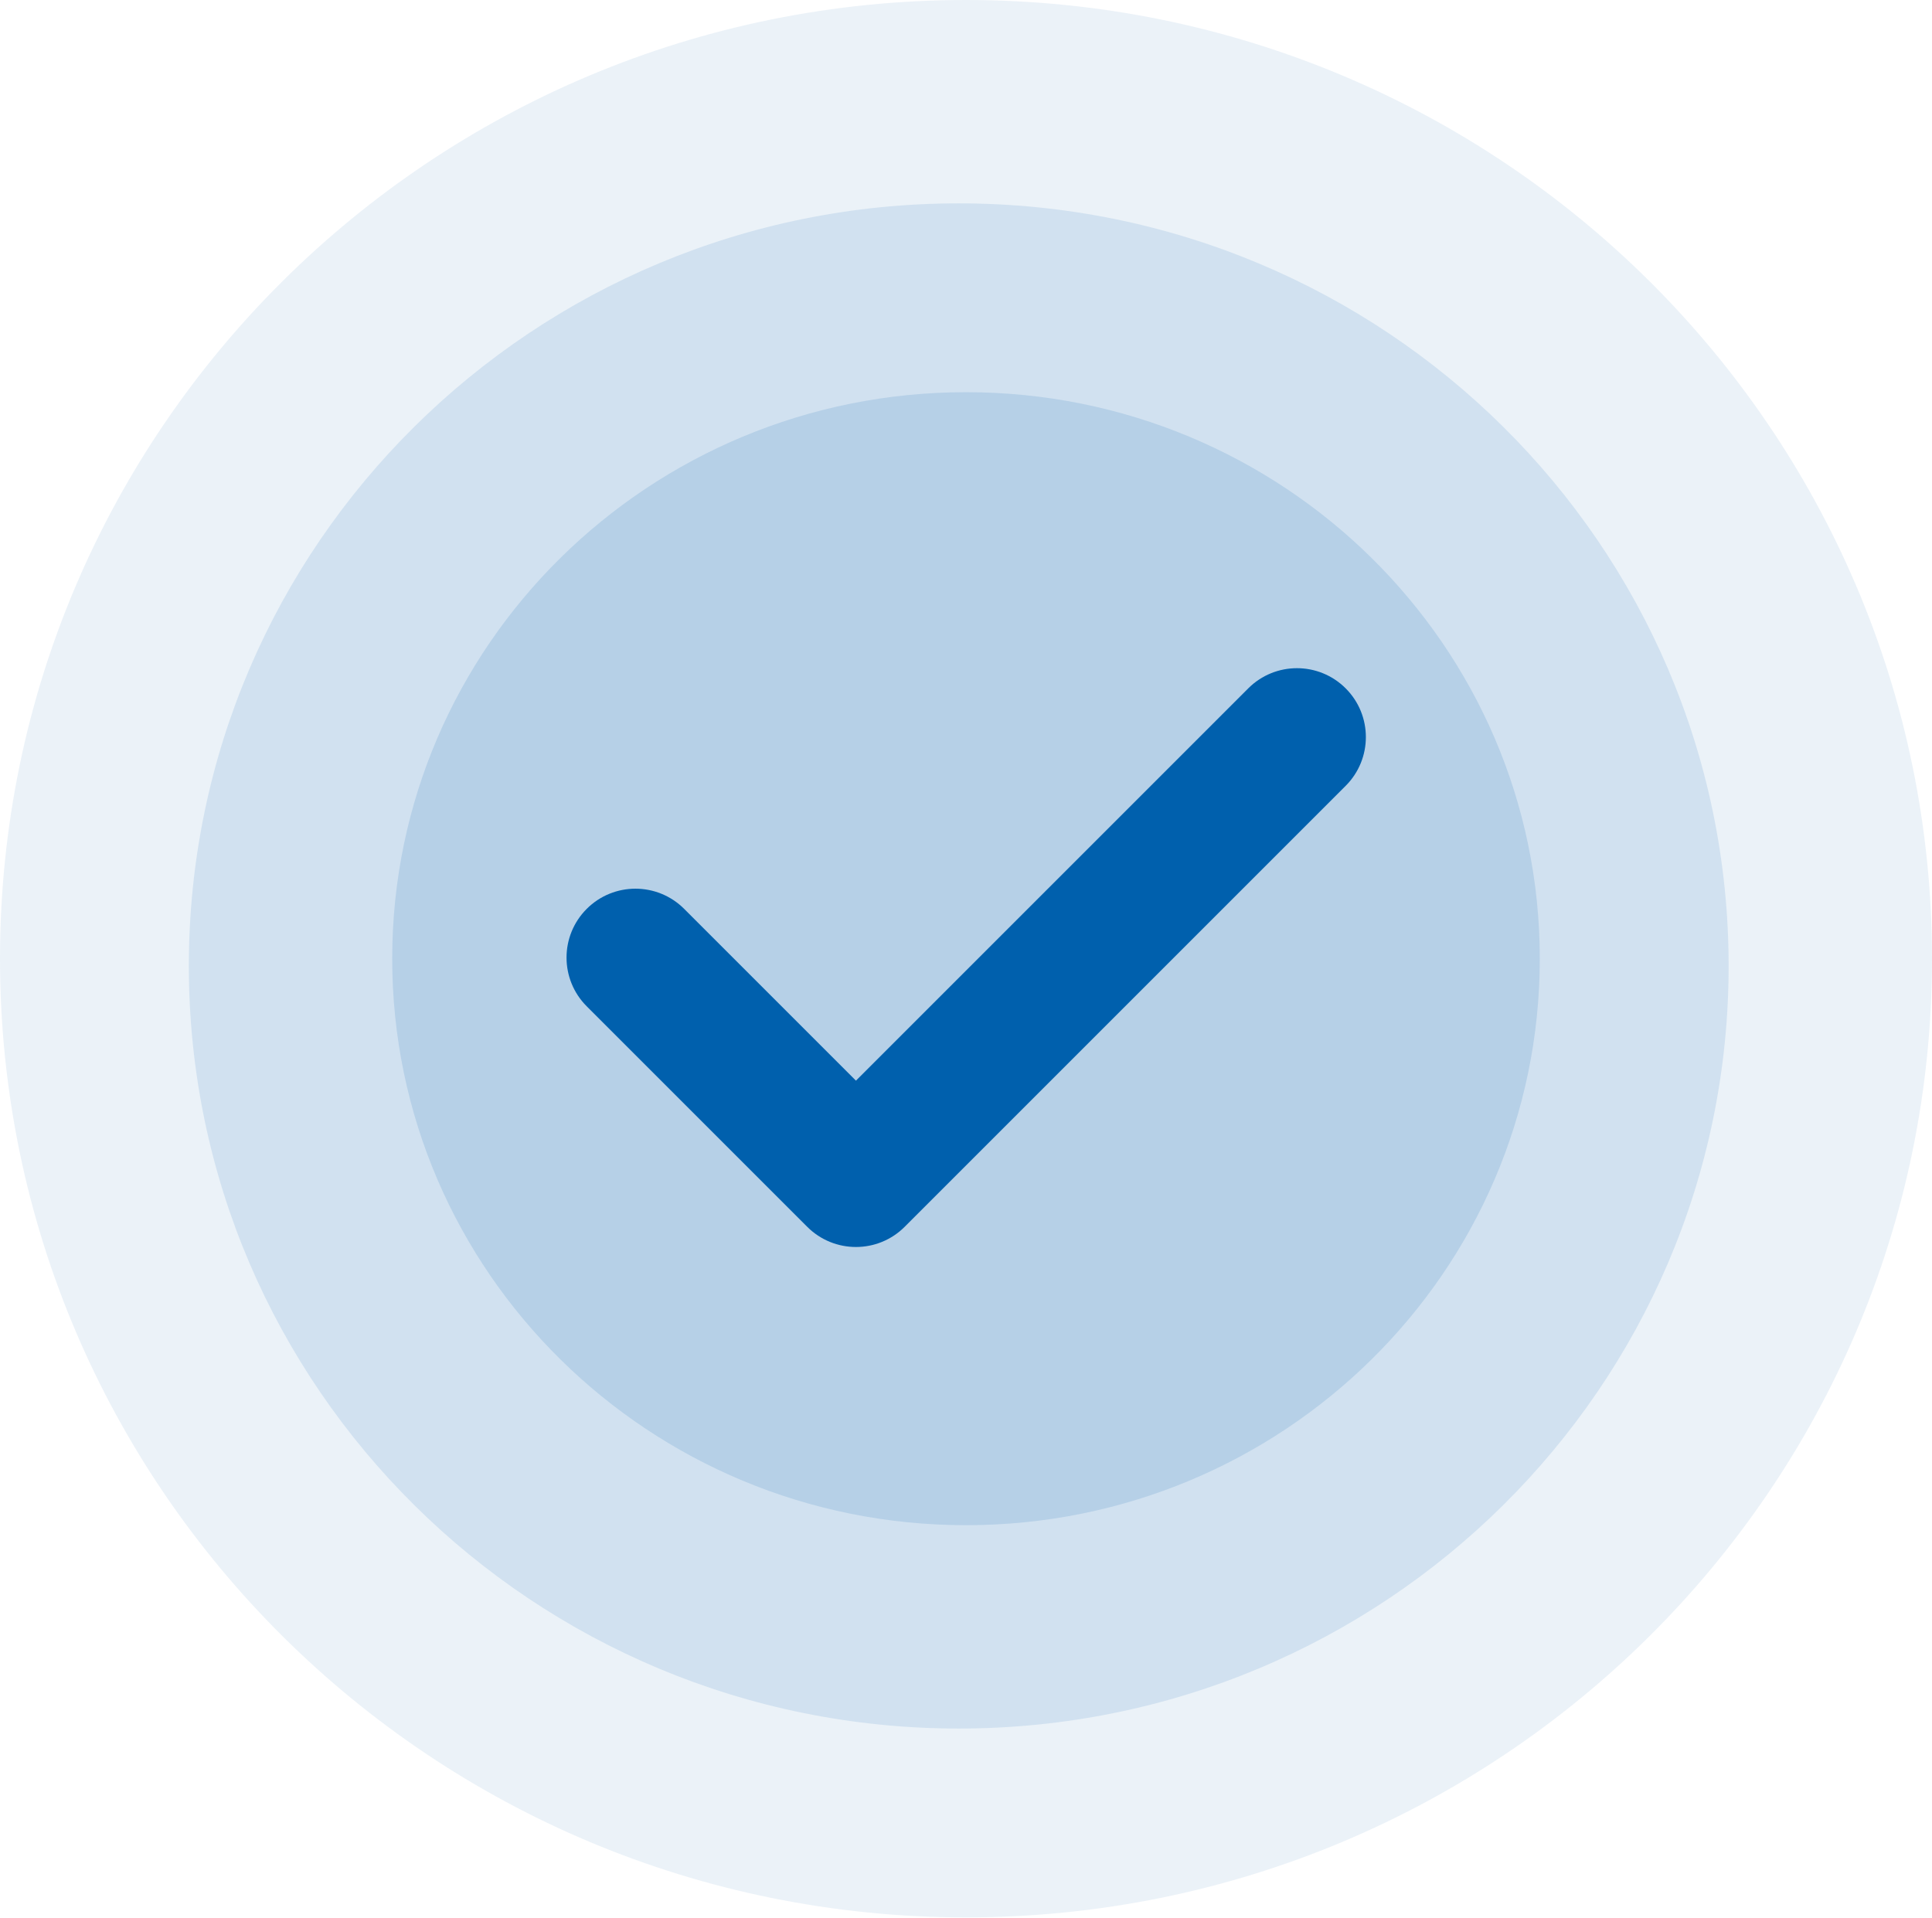
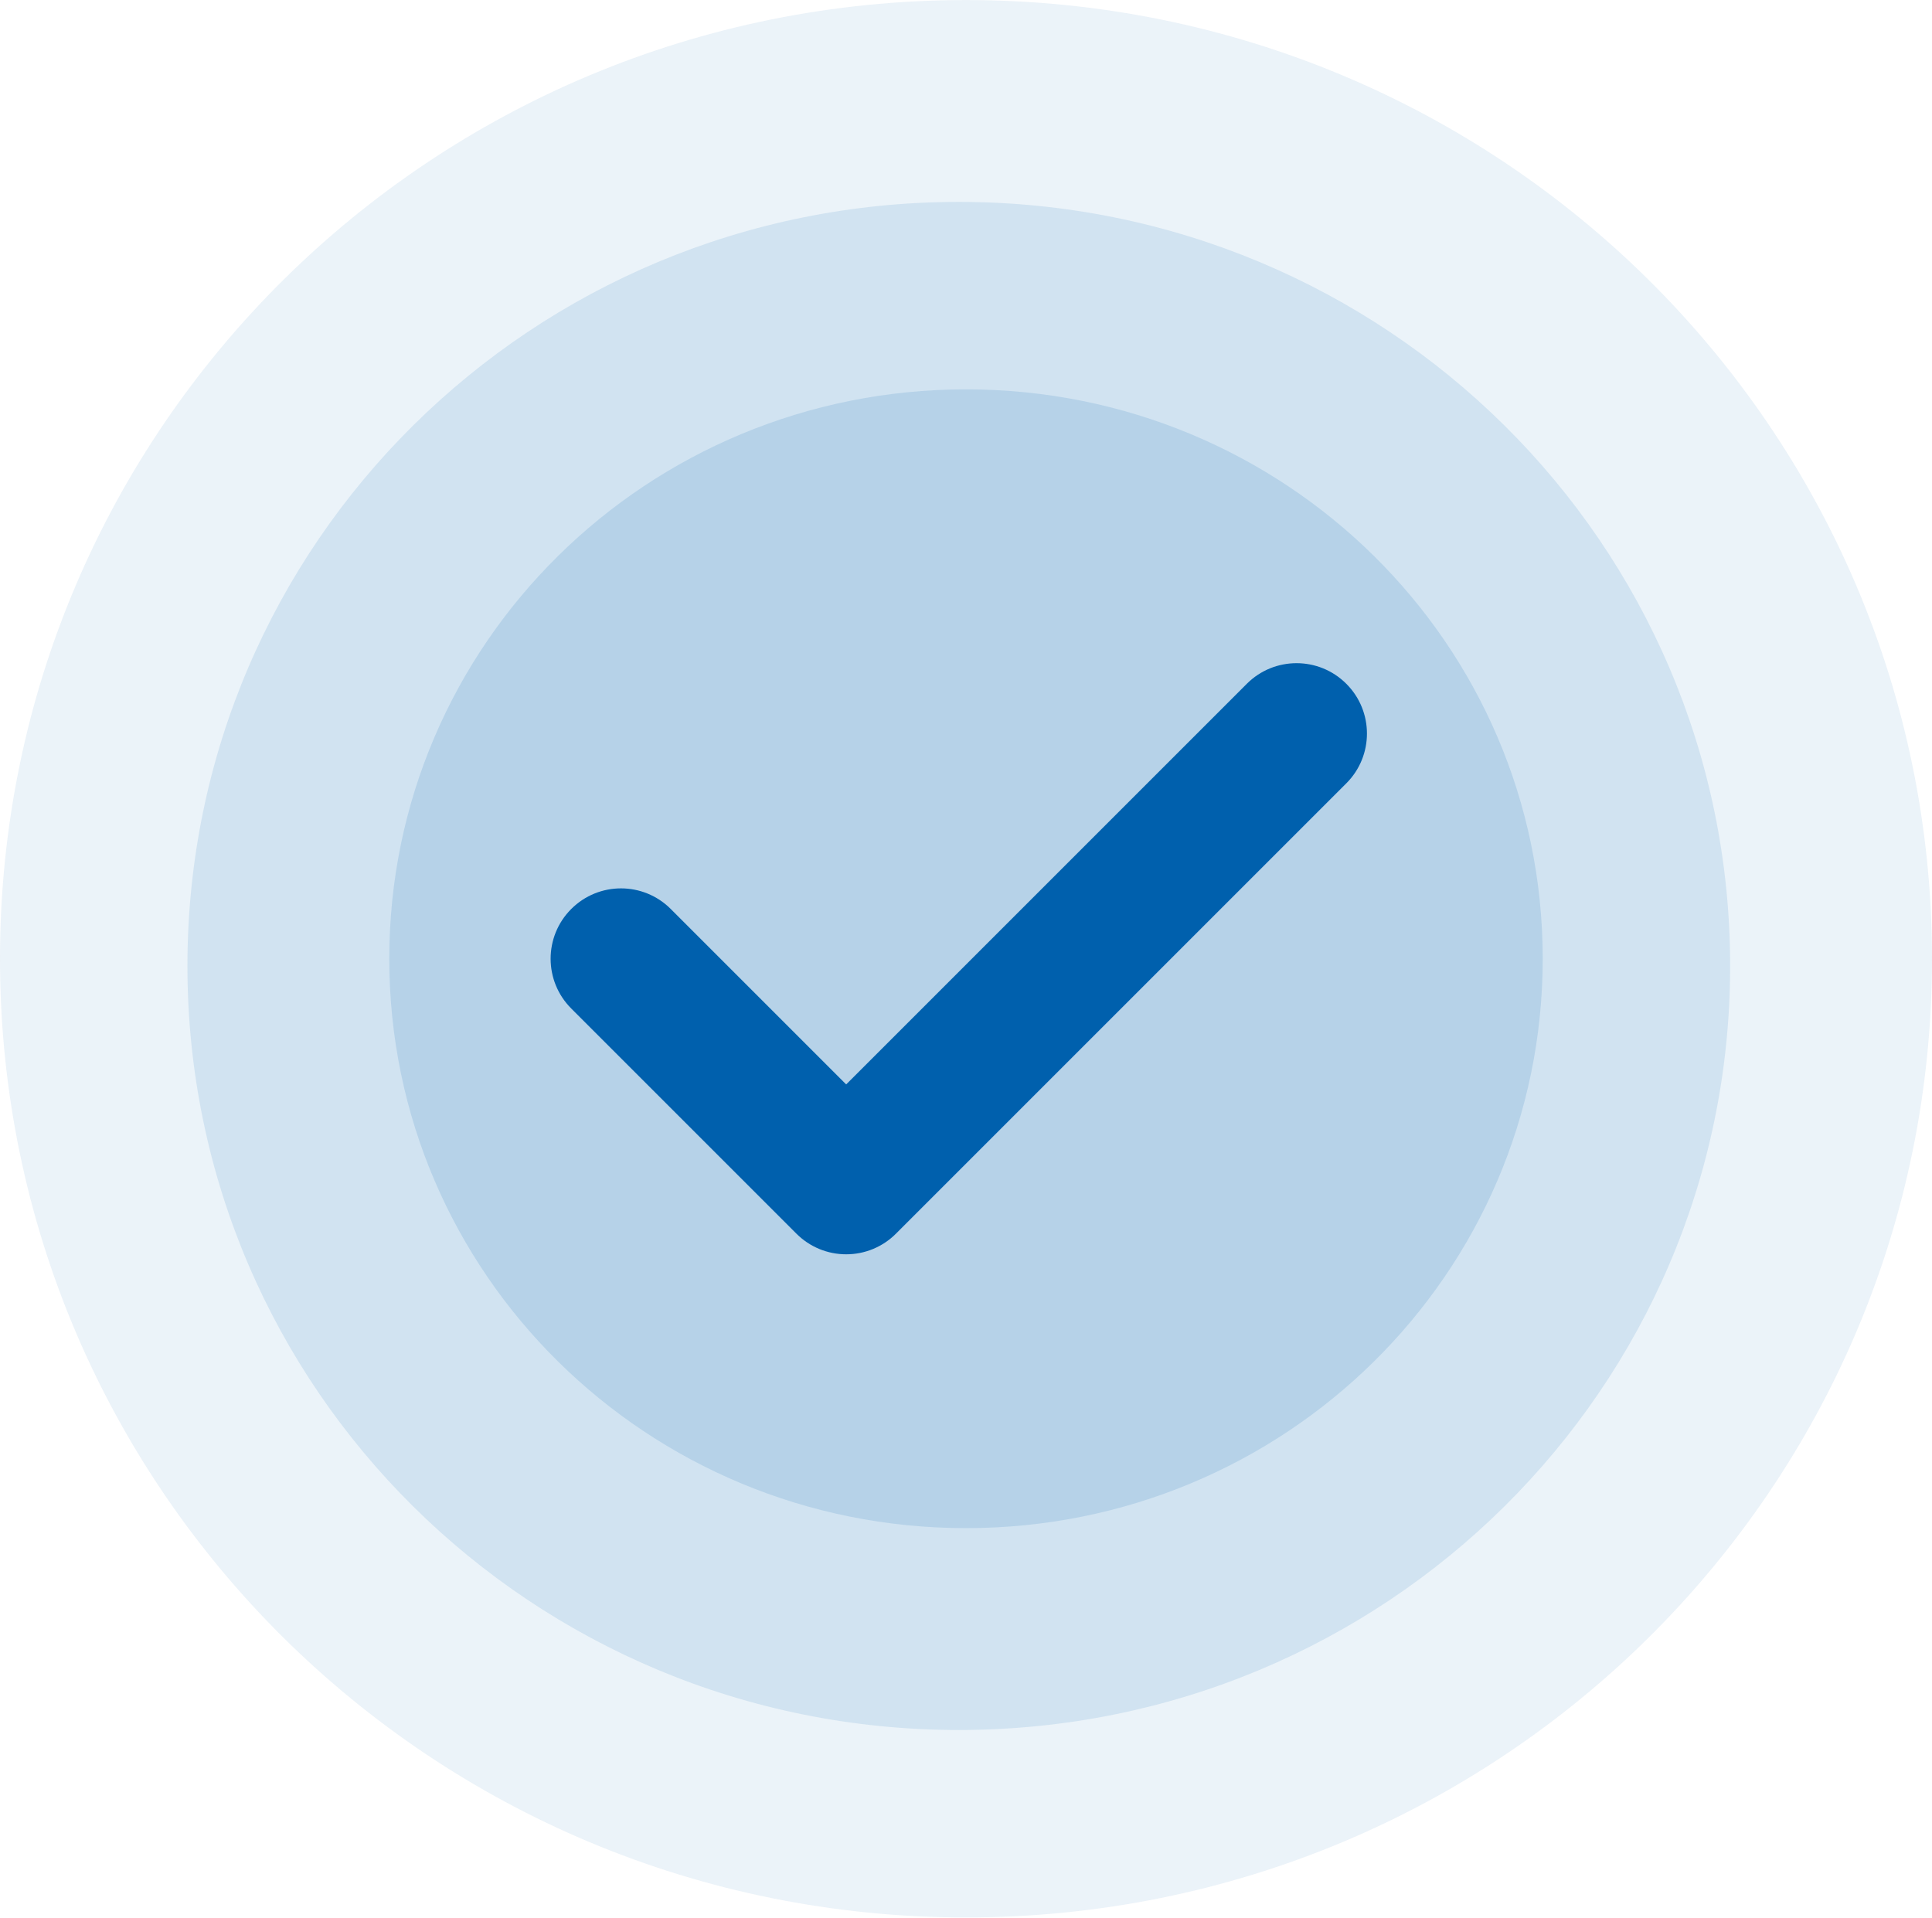
- <svg xmlns="http://www.w3.org/2000/svg" width="133" height="132" viewBox="0 0 133 132">
-   <defs>
-     <style>.a{fill:rgba(0,96,173,0.08);}.b{fill:rgba(0,96,173,0.11);}.c{fill:rgba(0,96,173,0.13);}.d{fill:#0060ad;}</style>
-   </defs>
-   <g transform="translate(0.464 -0.269)">
-     <ellipse class="a" cx="66.5" cy="66" rx="66.5" ry="66" transform="translate(-0.464 0.269)" />
-     <ellipse class="b" cx="53" cy="52.5" rx="53" ry="52.5" transform="translate(12.536 14.269)" />
-     <ellipse class="c" cx="39.5" cy="39" rx="39.5" ry="39" transform="translate(26.536 27.269)" />
-     <path class="d" d="M65.919,84.379l-30.36,30.36a4.742,4.742,0,0,1-6.708,0l-15.18-15.18a4.743,4.743,0,0,1,6.708-6.708l11.826,11.826L59.211,77.671a4.743,4.743,0,0,1,6.708,6.708Z" transform="translate(26.255 -30.012)" />
+ <svg xmlns="http://www.w3.org/2000/svg" height="133" viewBox="122 237 134 133" width="134">
+   <g fill="#0060ad">
+     <svg height="133" opacity=".082" viewBox="0 .004 134 132.992" width="134" x="122" y="237">
+       <svg height="133" viewBox="0 1 133 132" width="134">
+         <path d="m66.5 133c-36.775 0-66.5-29.502-66.5-66s29.725-66 66.5-66 66.5 29.502 66.5 66-29.725 66-66.5 66z" fill-rule="evenodd" />
+       </svg>
+     </svg>
+     <svg height="106" opacity=".11" viewBox="0 .005 107 105.991" width="107" x="135" y="251">
+       <svg height="106" viewBox="0 1 106 105" width="107">
+         <path d="m53 106c-29.31 0-53-23.468-53-52.5 0-29.033 23.69-52.5 53-52.5 29.309 0 53 23.467 53 52.5 0 29.032-23.691 52.5-53 52.5z" fill-rule="evenodd" />
+       </svg>
+     </svg>
+     <svg height="79" opacity=".129" viewBox="0 .006 80 78.988" width="80" x="149" y="264">
+       <svg height="79" viewBox="0 1 79 78" width="80">
+         <path d="m39.5 79c-21.843 0-39.5-17.433-39.5-39s17.657-39 39.5-39 39.5 17.433 39.5 39-17.657 39-39.5 39z" fill-rule="evenodd" />
+       </svg>
+     </svg>
+     <svg height="41" viewBox=".191 0 56.619 41" width="57" x="160" y="283">
+       <svg height="41" viewBox="1 1 55.028 39.848" width="57">
+         <path d="m54.638 9.098-30.36 30.36a4.728 4.728 0 0 1 -3.354 1.39 4.728 4.728 0 0 1 -3.354-1.39l-15.18-15.18a4.742 4.742 0 0 1 0-6.708 4.742 4.742 0 0 1 6.708 0l11.826 11.826 27.006-27.007a4.742 4.742 0 0 1 6.708 0 4.742 4.742 0 0 1 0 6.709z" fill-rule="evenodd" />
+       </svg>
+     </svg>
  </g>
</svg>
